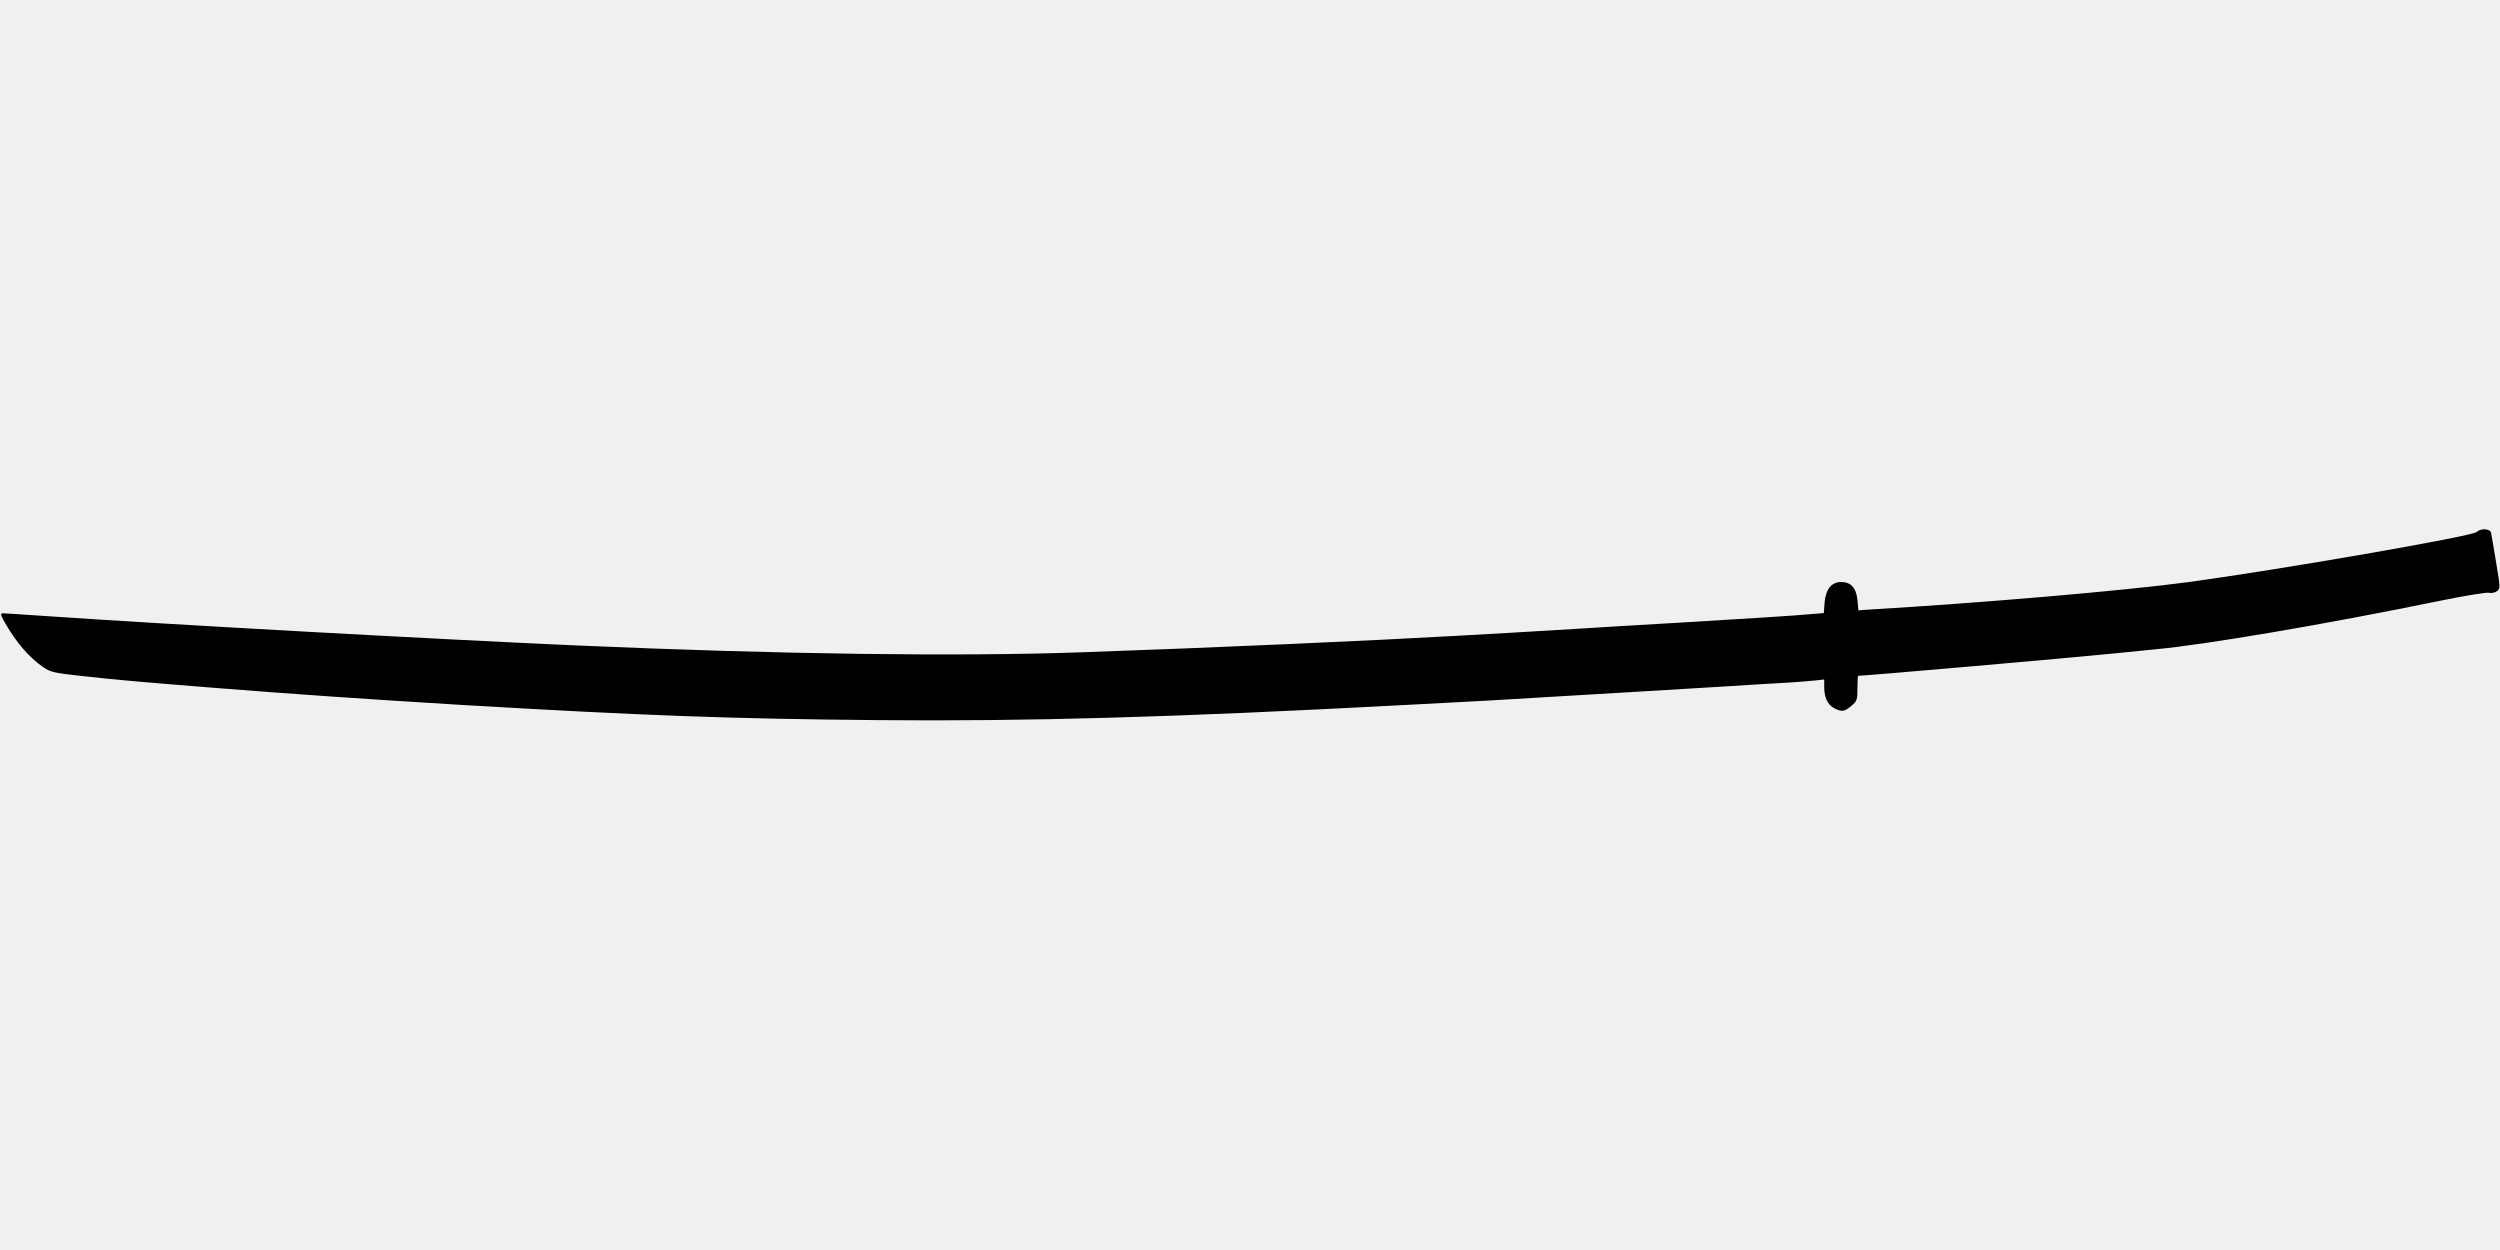
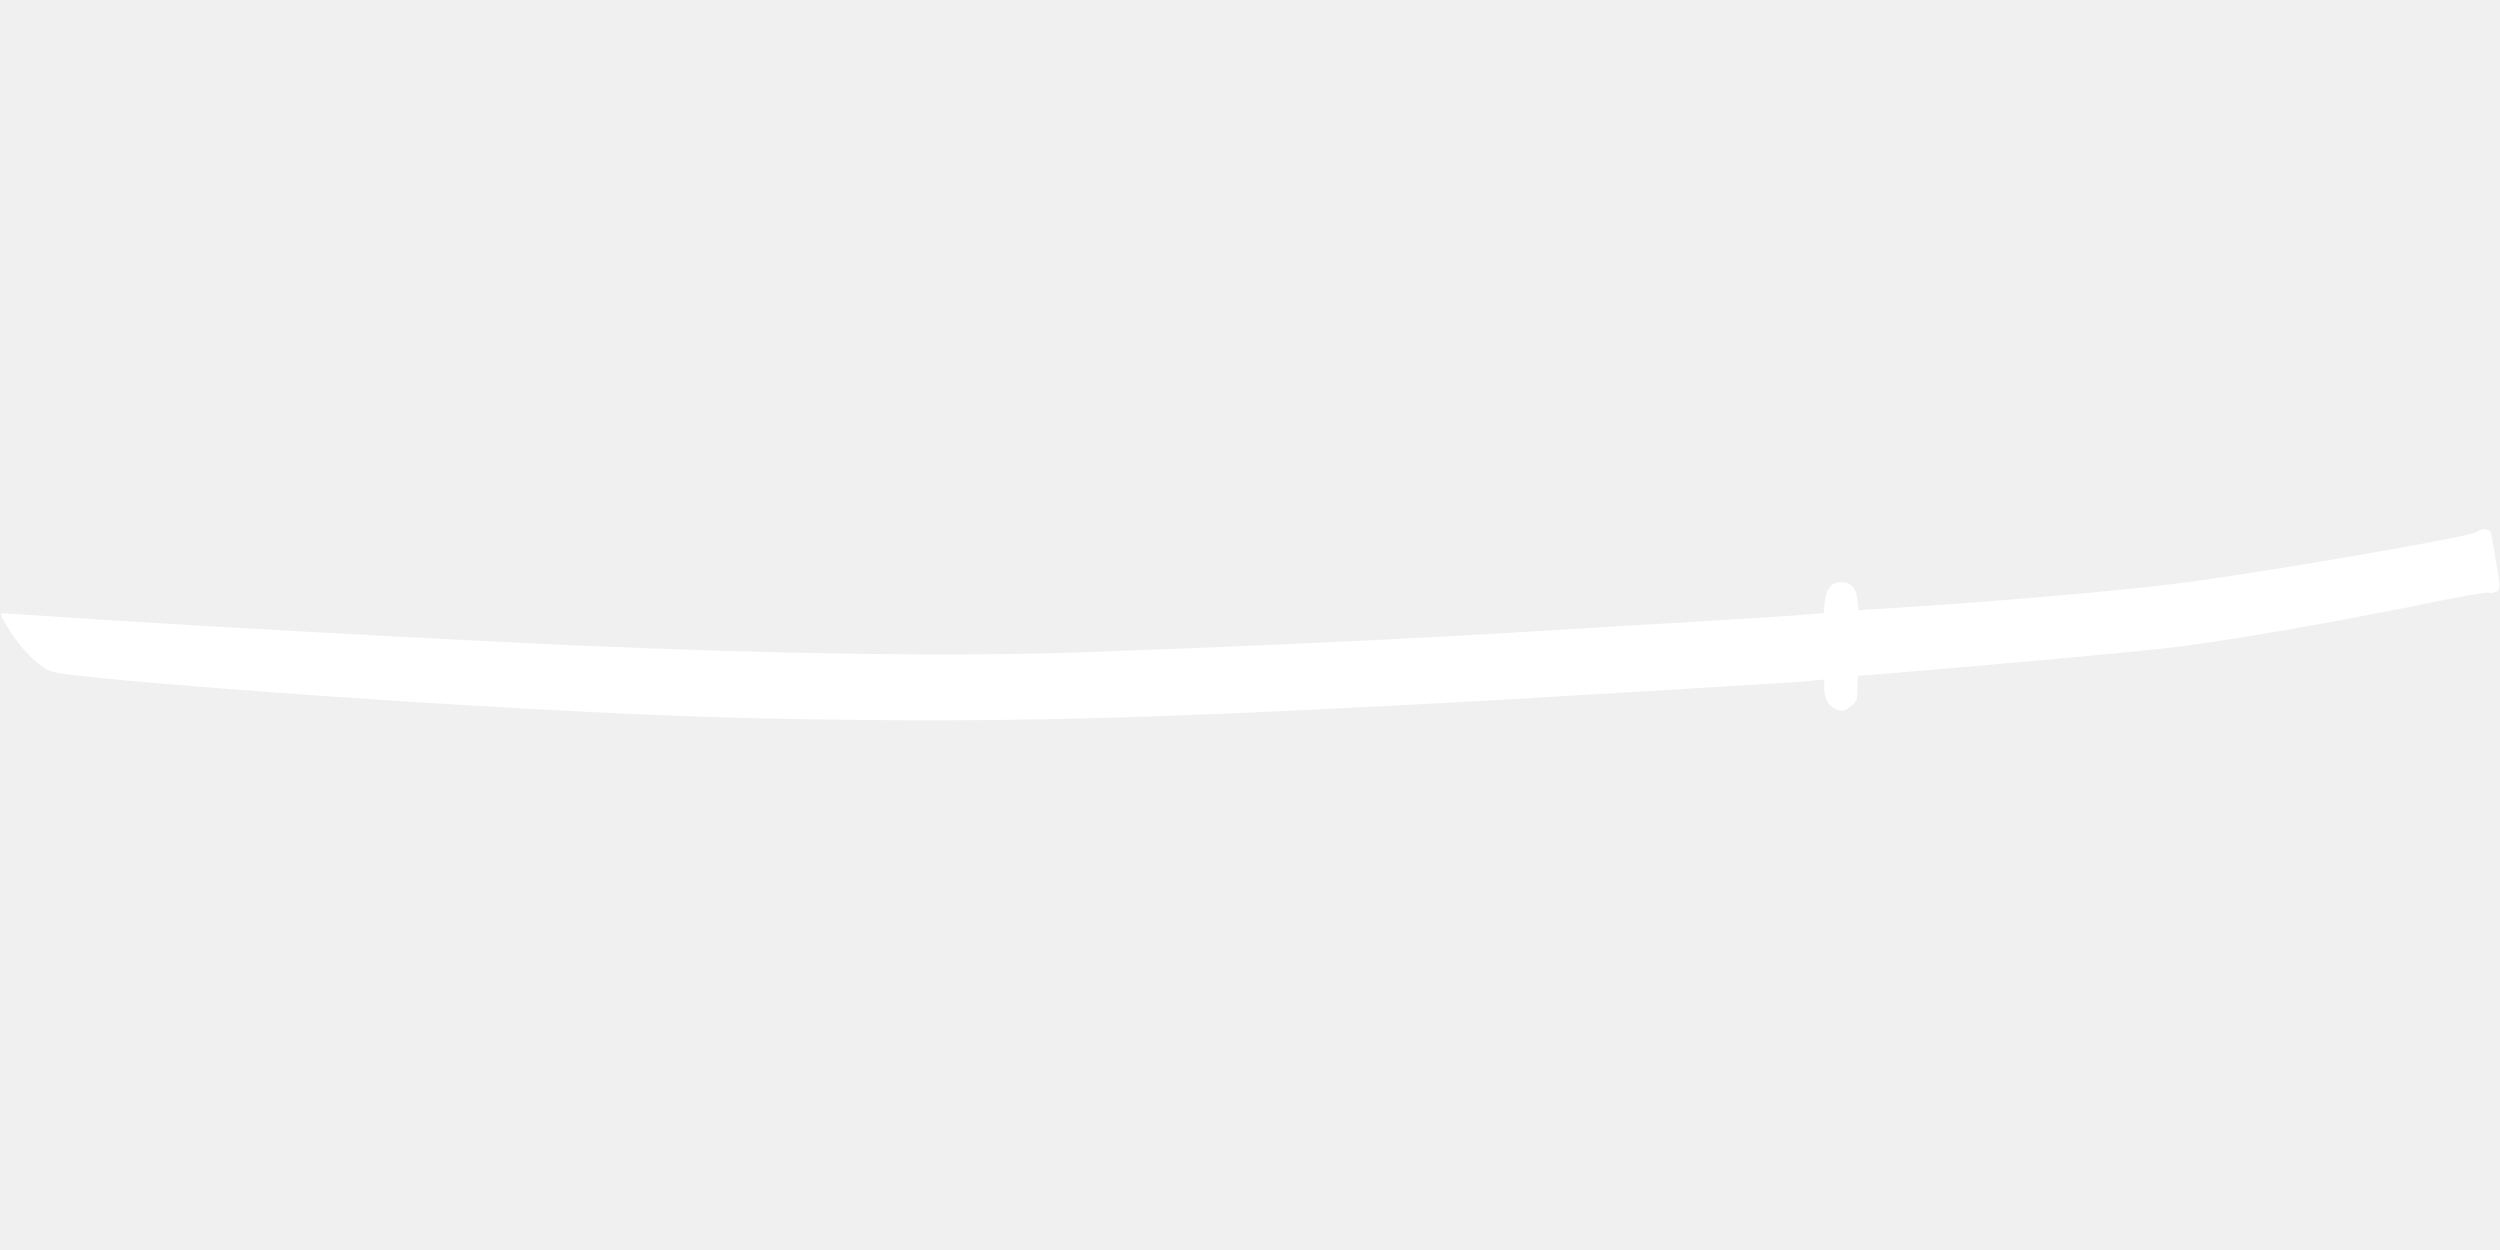
<svg xmlns="http://www.w3.org/2000/svg" version="1.0" width="1280pt" height="640pt" viewBox="0 0 1280 640" preserveAspectRatio="xMidYMid meet">
-   <g transform="translate(0,640) scale(0.1,-0.1)" fill="#000000" stroke="none">
+   <g transform="translate(0,640) scale(0.1,-0.1)" fill="#FFFFFF" stroke="none">
    <path d="M12680 3676 c-23 -22 -1003 -192 -1480 -257 -323 -43 -1037 -105 -1645 -141 l-40 -3 -5 54 c-7 62 -33 91 -84 91 -49 0 -78 -37 -84 -104 l-4 -55 -62 -5 c-84 -8 -310 -22 -711 -46 -187 -11 -412 -24 -500 -30 -88 -5 -239 -14 -335 -20 -96 -5 -215 -12 -265 -15 -437 -25 -1243 -61 -1934 -85 -628 -22 -1542 -10 -2571 35 -686 30 -2107 108 -2713 150 -119 8 -225 15 -233 15 -13 0 -11 -9 11 -48 60 -104 123 -177 198 -229 34 -24 57 -29 195 -44 180 -20 307 -31 657 -59 428 -34 805 -60 1302 -90 923 -54 1352 -70 2113 -77 768 -7 1511 14 2695 77 413 21 453 24 888 50 89 5 241 14 337 20 96 6 283 17 415 25 132 8 281 18 330 20 50 3 111 8 138 11 l47 5 0 -40 c0 -53 18 -89 51 -107 39 -20 53 -18 88 12 29 24 31 31 31 90 0 35 2 64 4 64 37 0 1090 92 1316 115 80 8 170 17 200 20 262 24 873 128 1468 250 122 25 233 43 245 40 12 -3 30 0 41 8 18 13 18 17 -4 148 -12 74 -24 142 -26 152 -6 21 -53 23 -74 3z" />
  </g>
</svg>
